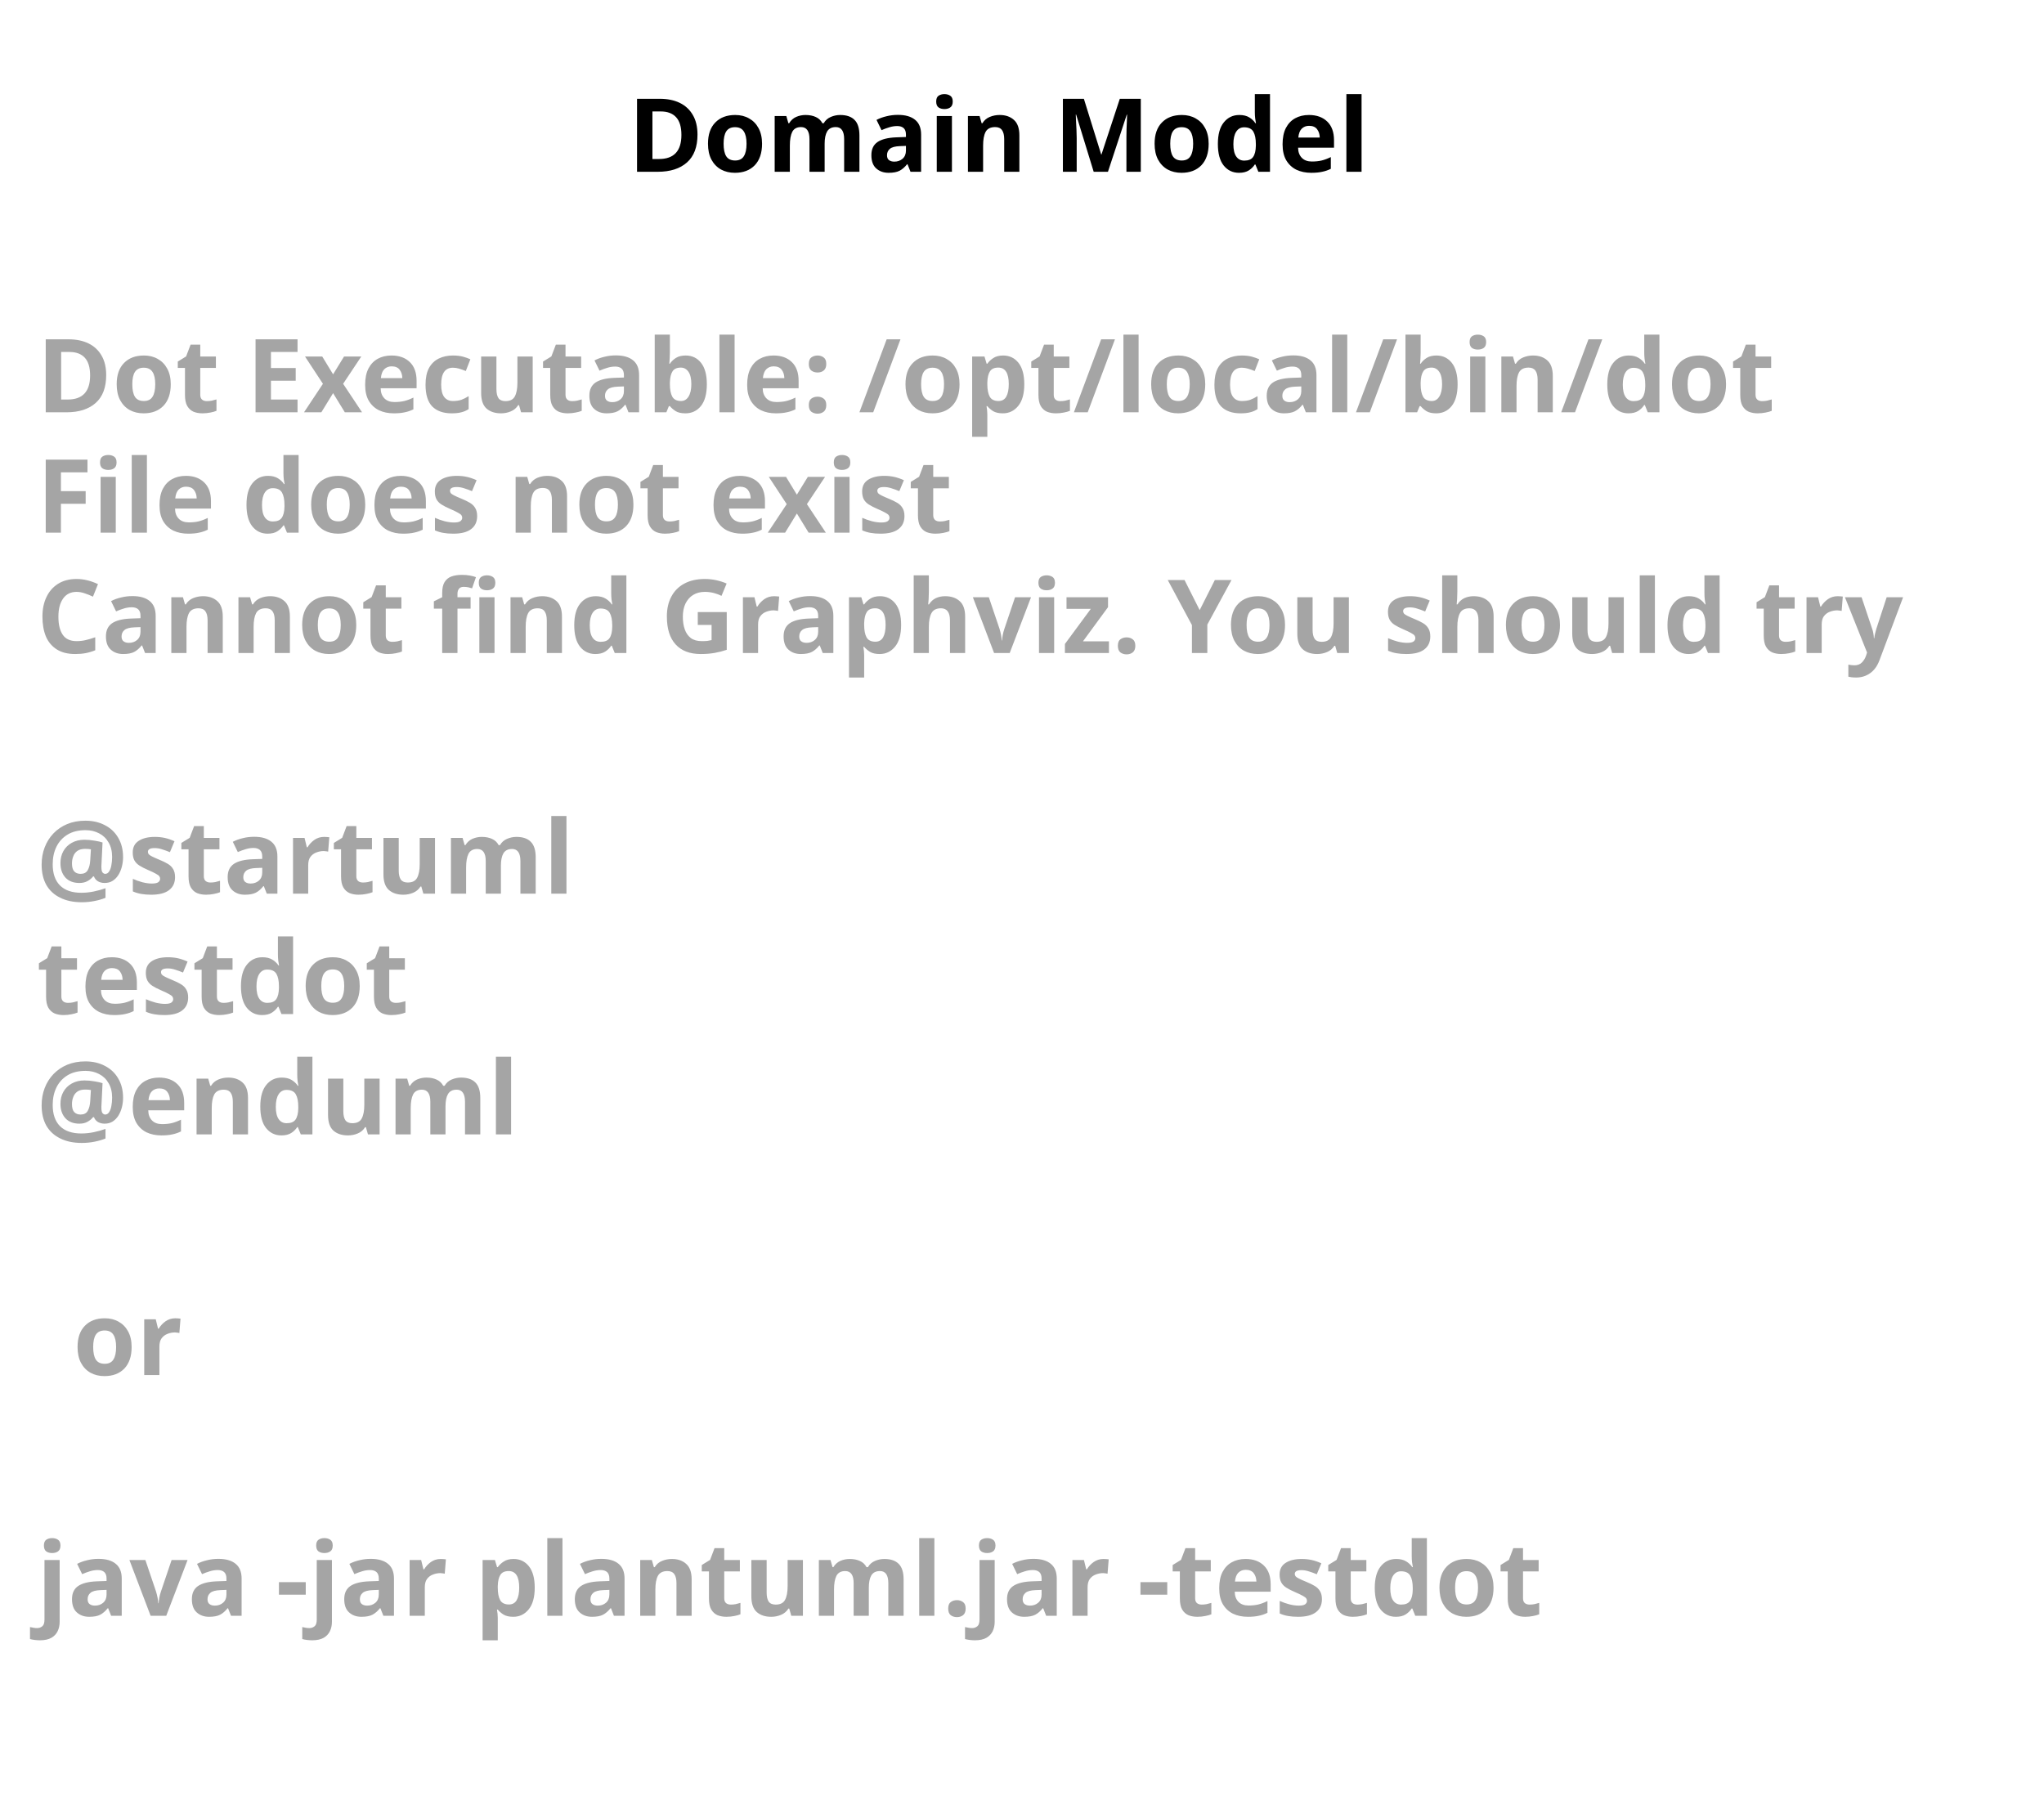
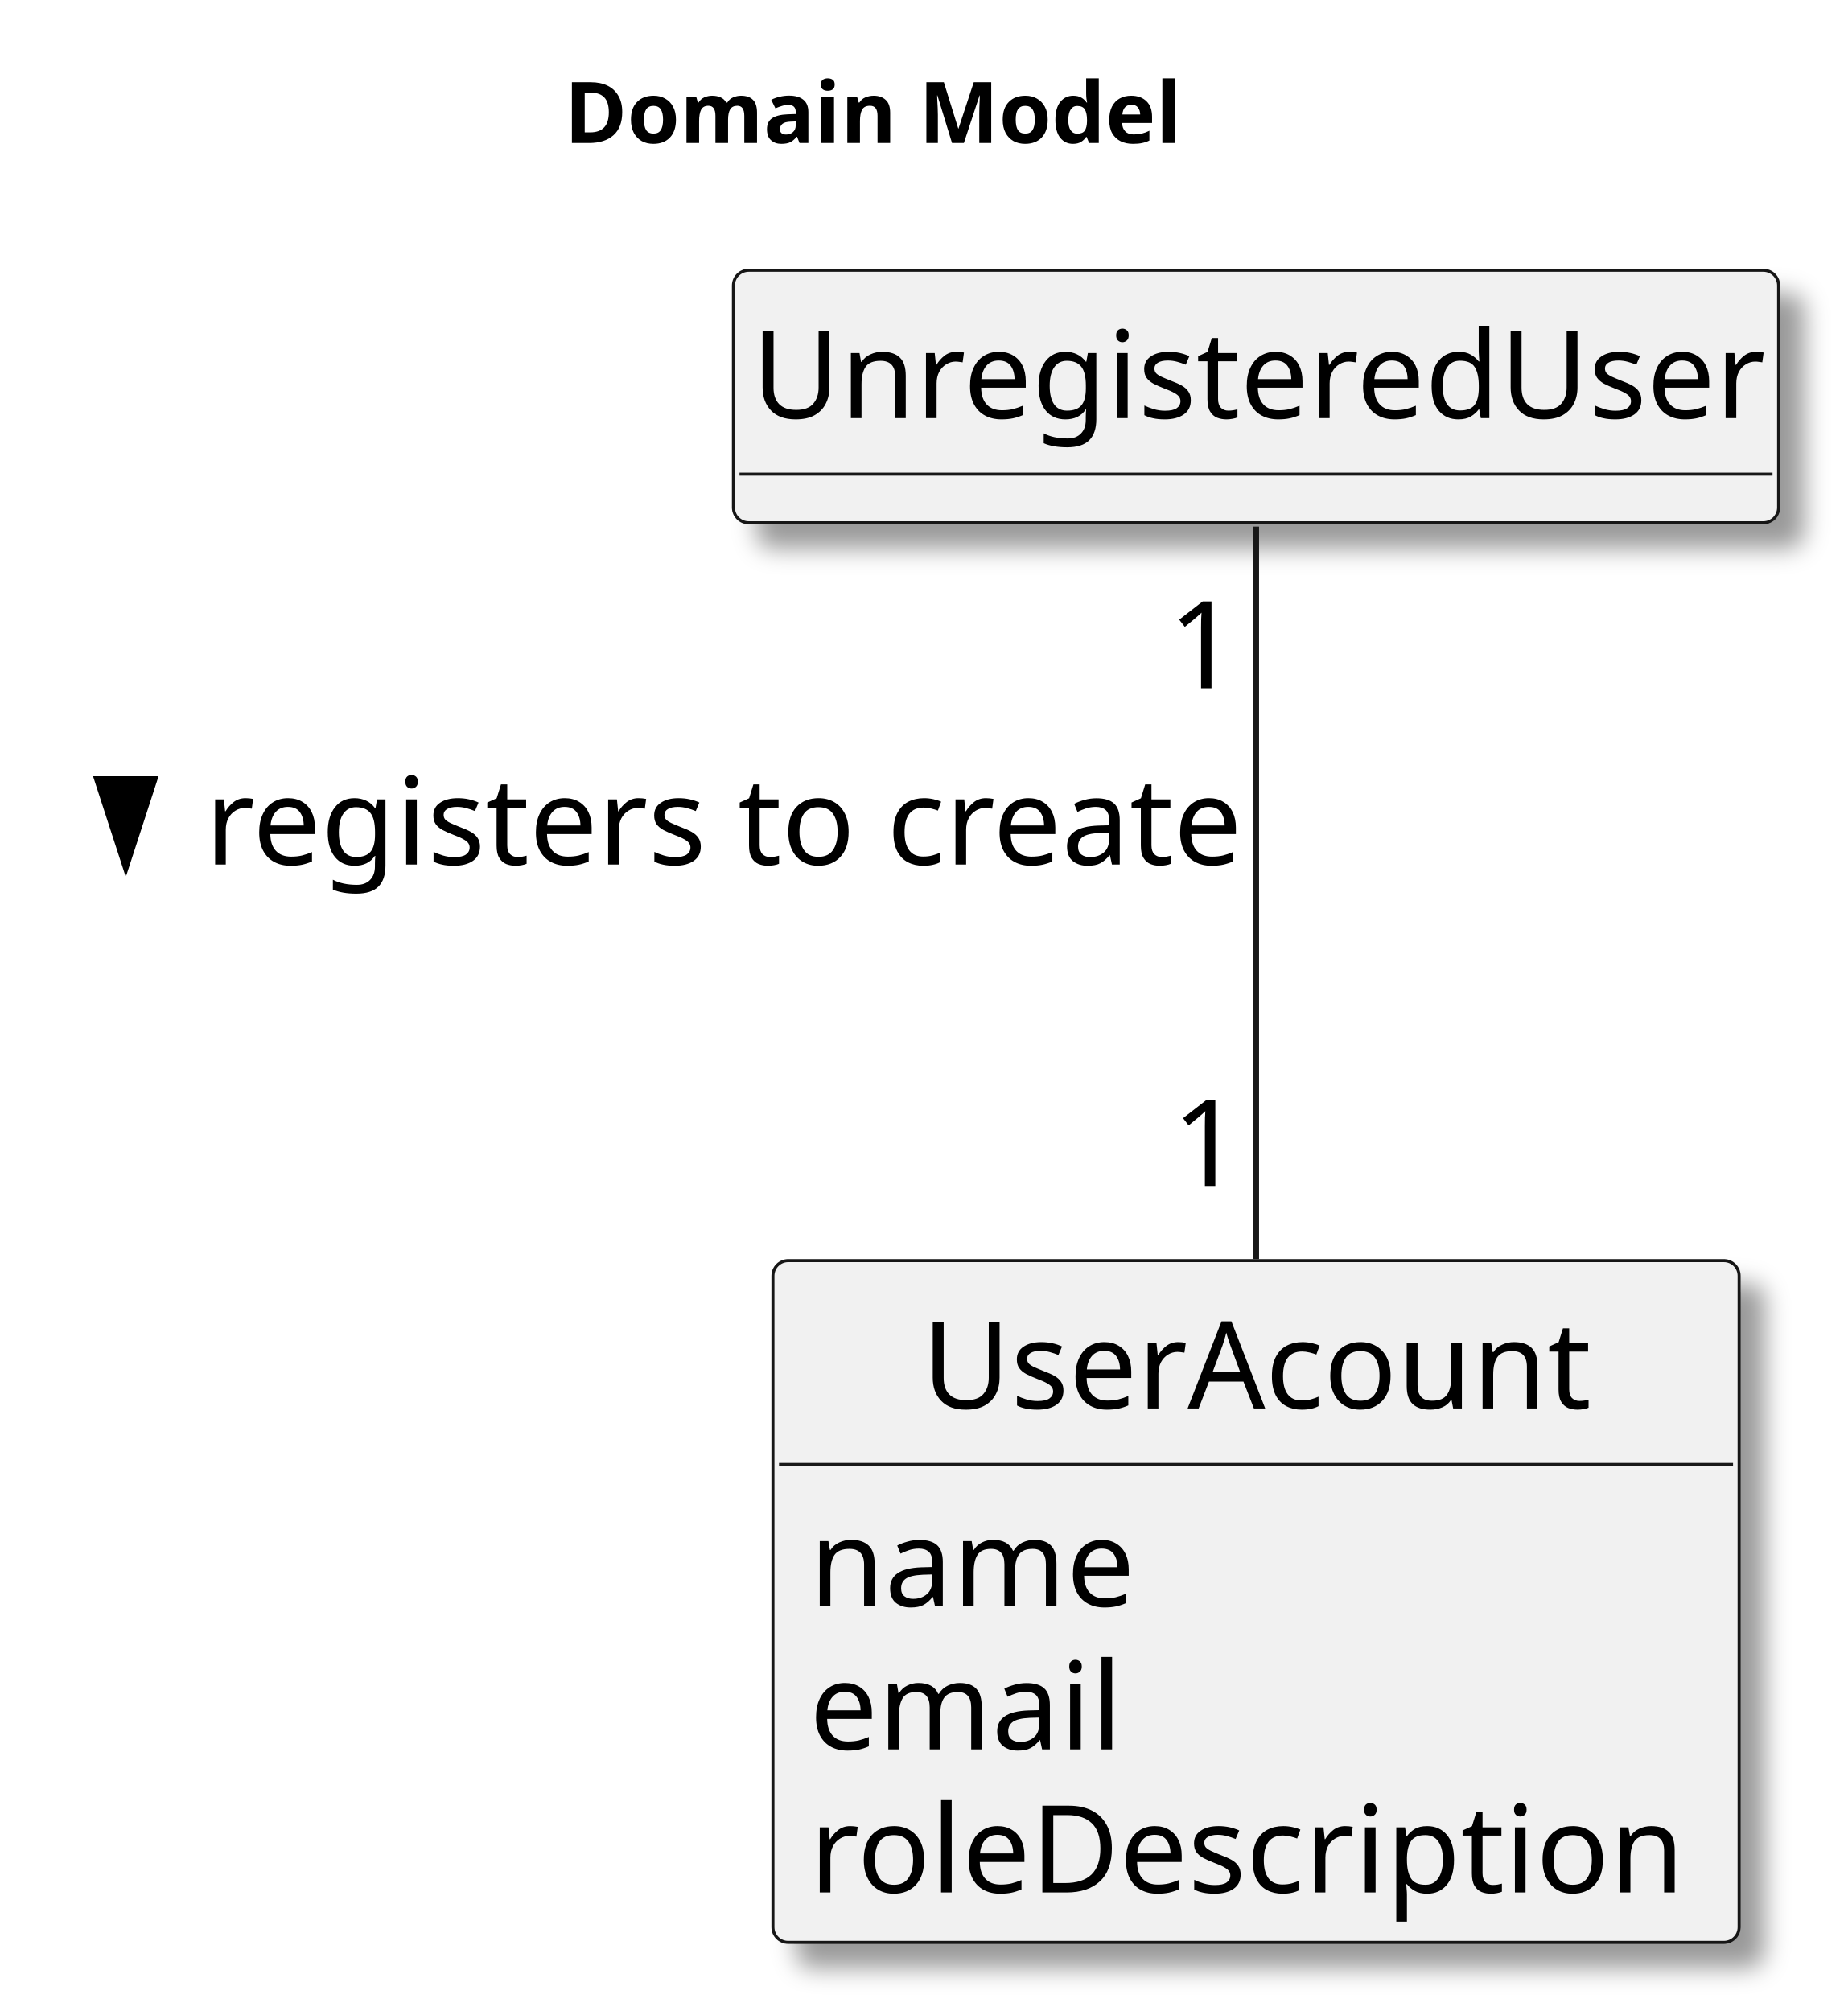
- <svg xmlns="http://www.w3.org/2000/svg" contentStyleType="text/css" height="246px" preserveAspectRatio="none" style="width:280px;height:246px;background:#FFFFFF;" version="1.1" viewBox="0 0 280 246" width="280px" zoomAndPan="magnify">
-   <defs />
+ <svg xmlns="http://www.w3.org/2000/svg" contentStyleType="text/css" height="331px" preserveAspectRatio="none" style="width:304px;height:331px;background:#FFFFFF;" version="1.1" viewBox="0 0 304 331" width="304px" zoomAndPan="magnify">
+   <defs>
+     <filter height="300%" id="fmigfrbmbcg0j" width="300%" x="-1" y="-1">
+       <feGaussianBlur result="blurOut" stdDeviation="2.0" />
+       <feColorMatrix in="blurOut" result="blurOut2" type="matrix" values="0 0 0 0 0 0 0 0 0 0 0 0 0 0 0 0 0 0 .4 0" />
+       <feOffset dx="4.0" dy="4.0" in="blurOut2" result="blurOut3" />
+       <feBlend in="SourceGraphic" in2="blurOut3" mode="normal" />
+     </filter>
+   </defs>
  <g>
-     <text fill="#000000" font-family="sans-serif" font-size="14" font-weight="bold" lengthAdjust="spacing" textLength="105" x="86" y="23.535">Domain Model</text>
-     <text fill="#A5A5A5" font-family="sans-serif" font-size="14" font-weight="bold" lengthAdjust="spacing" textLength="252" x="5" y="56.488">Dot Executable: /opt/local/bin/dot</text>
-     <text fill="#A5A5A5" font-family="sans-serif" font-size="14" font-weight="bold" lengthAdjust="spacing" textLength="134" x="5" y="72.977">File does not exist</text>
-     <text fill="#A5A5A5" font-family="sans-serif" font-size="14" font-weight="bold" lengthAdjust="spacing" textLength="268" x="5" y="89.465">Cannot find Graphviz. You should try</text>
-     <text fill="#A5A5A5" font-family="sans-serif" font-size="14" font-weight="bold" lengthAdjust="spacing" textLength="5" x="5" y="105.953"> </text>
-     <text fill="#A5A5A5" font-family="sans-serif" font-size="14" font-weight="bold" lengthAdjust="spacing" textLength="74" x="5" y="122.441">@startuml</text>
-     <text fill="#A5A5A5" font-family="sans-serif" font-size="14" font-weight="bold" lengthAdjust="spacing" textLength="52" x="5" y="138.93">testdot</text>
-     <text fill="#A5A5A5" font-family="sans-serif" font-size="14" font-weight="bold" lengthAdjust="spacing" textLength="66" x="5" y="155.418">@enduml</text>
-     <text fill="#A5A5A5" font-family="sans-serif" font-size="14" font-weight="bold" lengthAdjust="spacing" textLength="5" x="5" y="171.906"> </text>
-     <text fill="#A5A5A5" font-family="sans-serif" font-size="14" font-weight="bold" lengthAdjust="spacing" textLength="15" x="10" y="188.394">or</text>
-     <text fill="#A5A5A5" font-family="sans-serif" font-size="14" font-weight="bold" lengthAdjust="spacing" textLength="5" x="5" y="204.883"> </text>
-     <text fill="#A5A5A5" font-family="sans-serif" font-size="14" font-weight="bold" lengthAdjust="spacing" textLength="220" x="5" y="221.371">java -jar plantuml.jar -testdot</text>
-     <text fill="#A5A5A5" font-family="sans-serif" font-size="14" font-weight="bold" lengthAdjust="spacing" textLength="5" x="5" y="237.859"> </text>
+     <text fill="#000000" font-family="sans-serif" font-size="14" font-weight="bold" lengthAdjust="spacing" textLength="105" x="92.851" y="23.535">Domain Model</text>
+     <g id="elem_UnregisteredUser">
+       <rect codeLine="14" fill="#F1F1F1" filter="url(#fmigfrbmbcg0j)" height="41.555" id="UnregisteredUser" rx="2.5" ry="2.5" style="stroke:#181818;stroke-width:0.5;" width="172" x="120.702" y="44.488" />
+       <text fill="#000000" font-family="sans-serif" font-size="20" lengthAdjust="spacing" textLength="166" x="123.702" y="68.824">UnregisteredUser</text>
+       <line style="stroke:#181818;stroke-width:0.5;" x1="121.702" x2="291.702" y1="78.043" y2="78.043" />
+     </g>
+     <g id="elem_UserAcount">
+       <rect codeLine="17" fill="#F1F1F1" filter="url(#fmigfrbmbcg0j)" height="112.219" id="UserAcount" rx="2.5" ry="2.5" style="stroke:#181818;stroke-width:0.5;" width="159" x="127.202" y="207.488" />
+       <text fill="#000000" font-family="sans-serif" font-size="20" lengthAdjust="spacing" textLength="110" x="151.702" y="231.824">UserAcount</text>
+       <line style="stroke:#181818;stroke-width:0.5;" x1="128.202" x2="285.202" y1="241.043" y2="241.043" />
+       <text fill="#000000" font-family="sans-serif" font-size="20" lengthAdjust="spacing" textLength="53" x="133.202" y="264.379">name</text>
+       <text fill="#000000" font-family="sans-serif" font-size="20" lengthAdjust="spacing" textLength="53" x="133.202" y="287.934">email</text>
+       <text fill="#000000" font-family="sans-serif" font-size="20" lengthAdjust="spacing" textLength="147" x="133.202" y="311.488">roleDescription</text>
+     </g>
+     <g id="link_UnregisteredUser_UserAcount">
+       <path codeLine="28" d="M206.702,86.678 C206.702,115.208 206.702,167.038 206.702,207.228 " fill="none" id="UnregisteredUser-UserAcount" style="stroke:#181818;stroke-width:1.0;" />
+       <polygon fill="#000000" points="20.702,142.736,25.405,128.263,16,128.263,20.702,142.736" style="stroke:#000000;stroke-width:1.0;" />
+       <text fill="#000000" font-family="sans-serif" font-size="20" lengthAdjust="spacing" textLength="172" x="33.702" y="142.294">registers to create</text>
+       <text fill="#000000" font-family="sans-serif" font-size="20" lengthAdjust="spacing" textLength="13" x="192.28" y="113.275">1</text>
+       <text fill="#000000" font-family="sans-serif" font-size="20" lengthAdjust="spacing" textLength="13" x="192.91" y="195.326">1</text>
+     </g>
  </g>
</svg>
